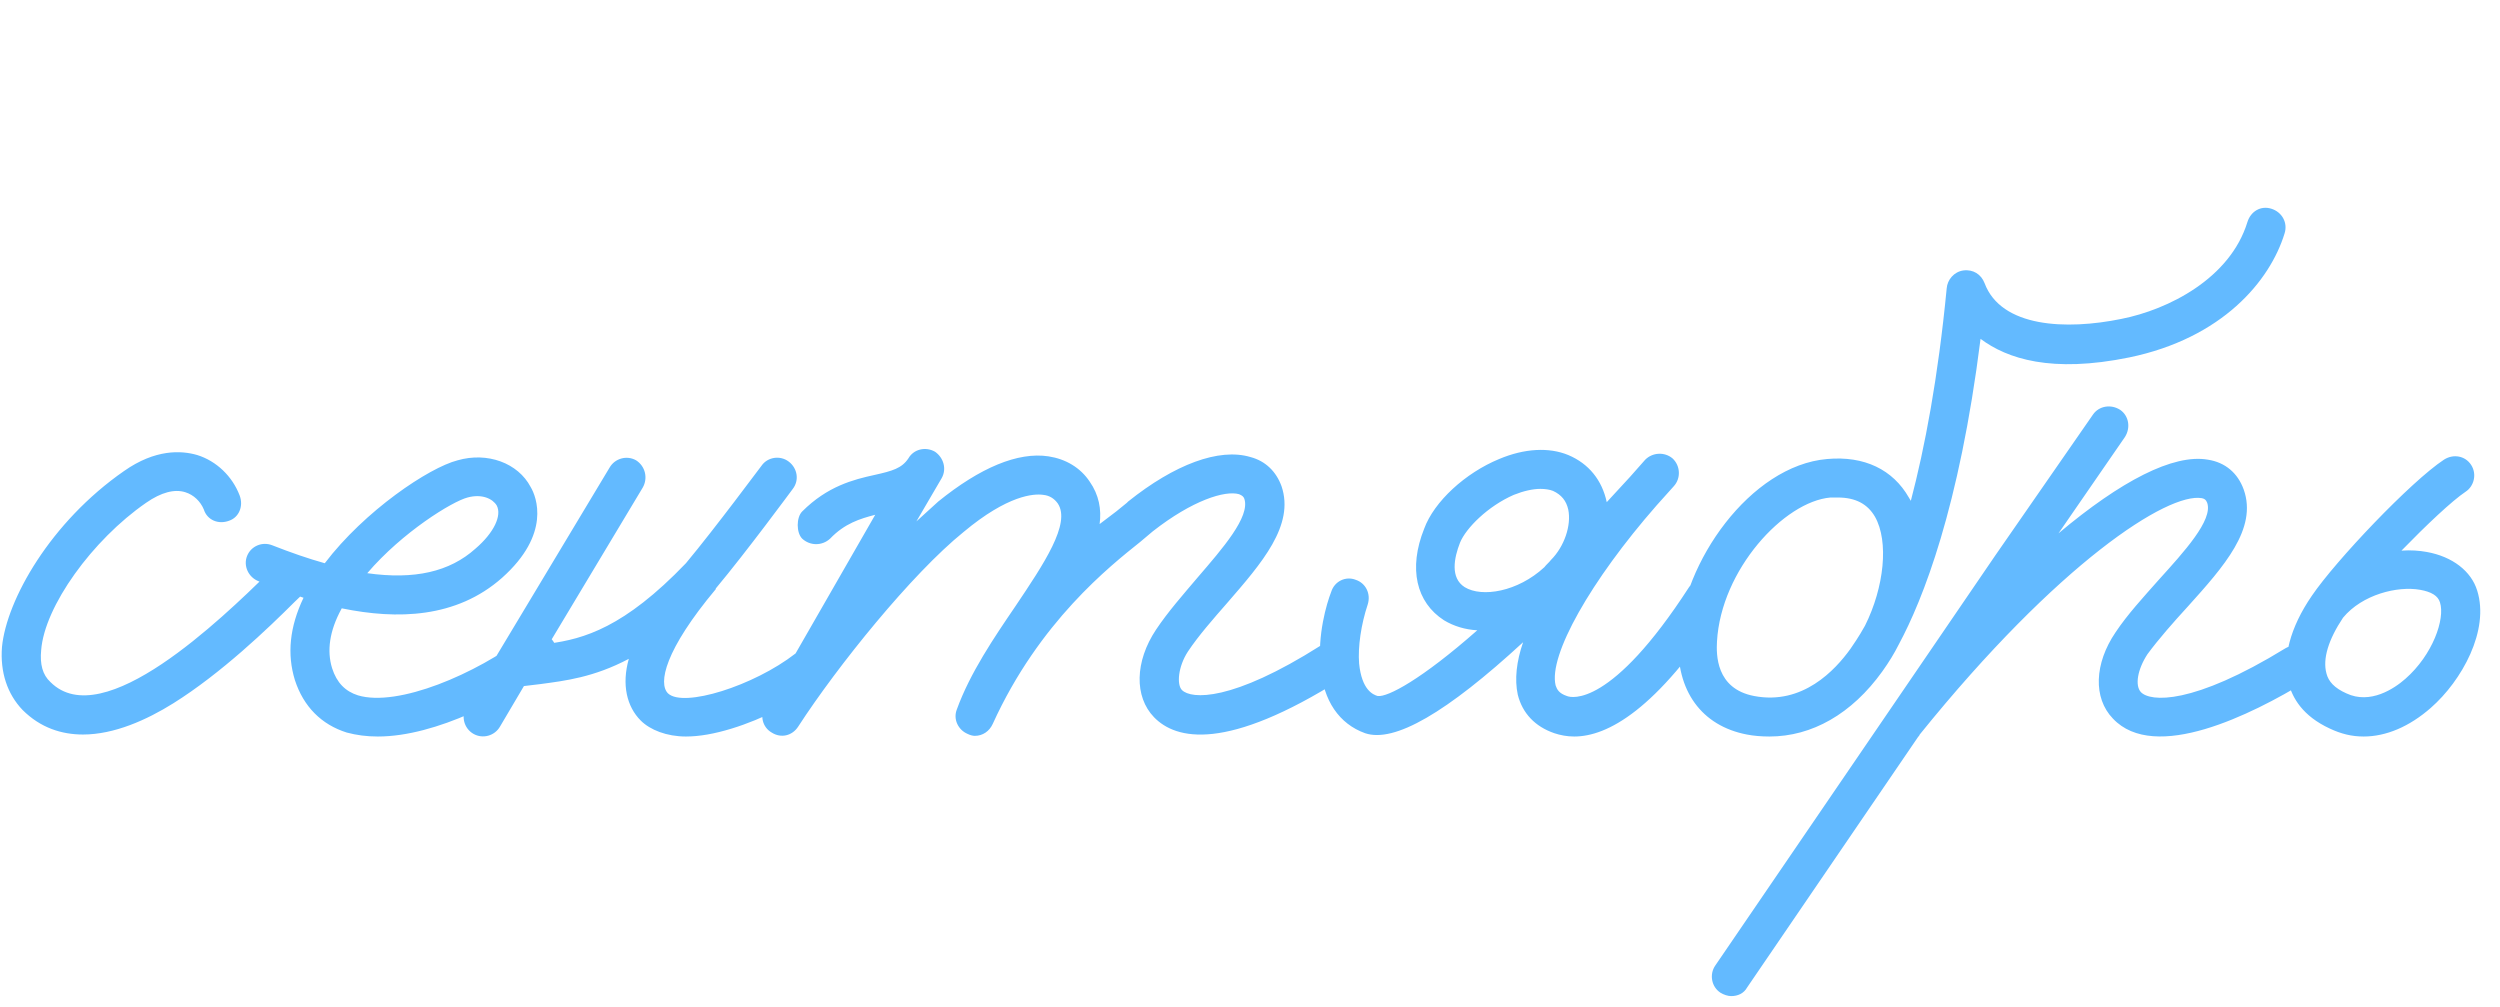
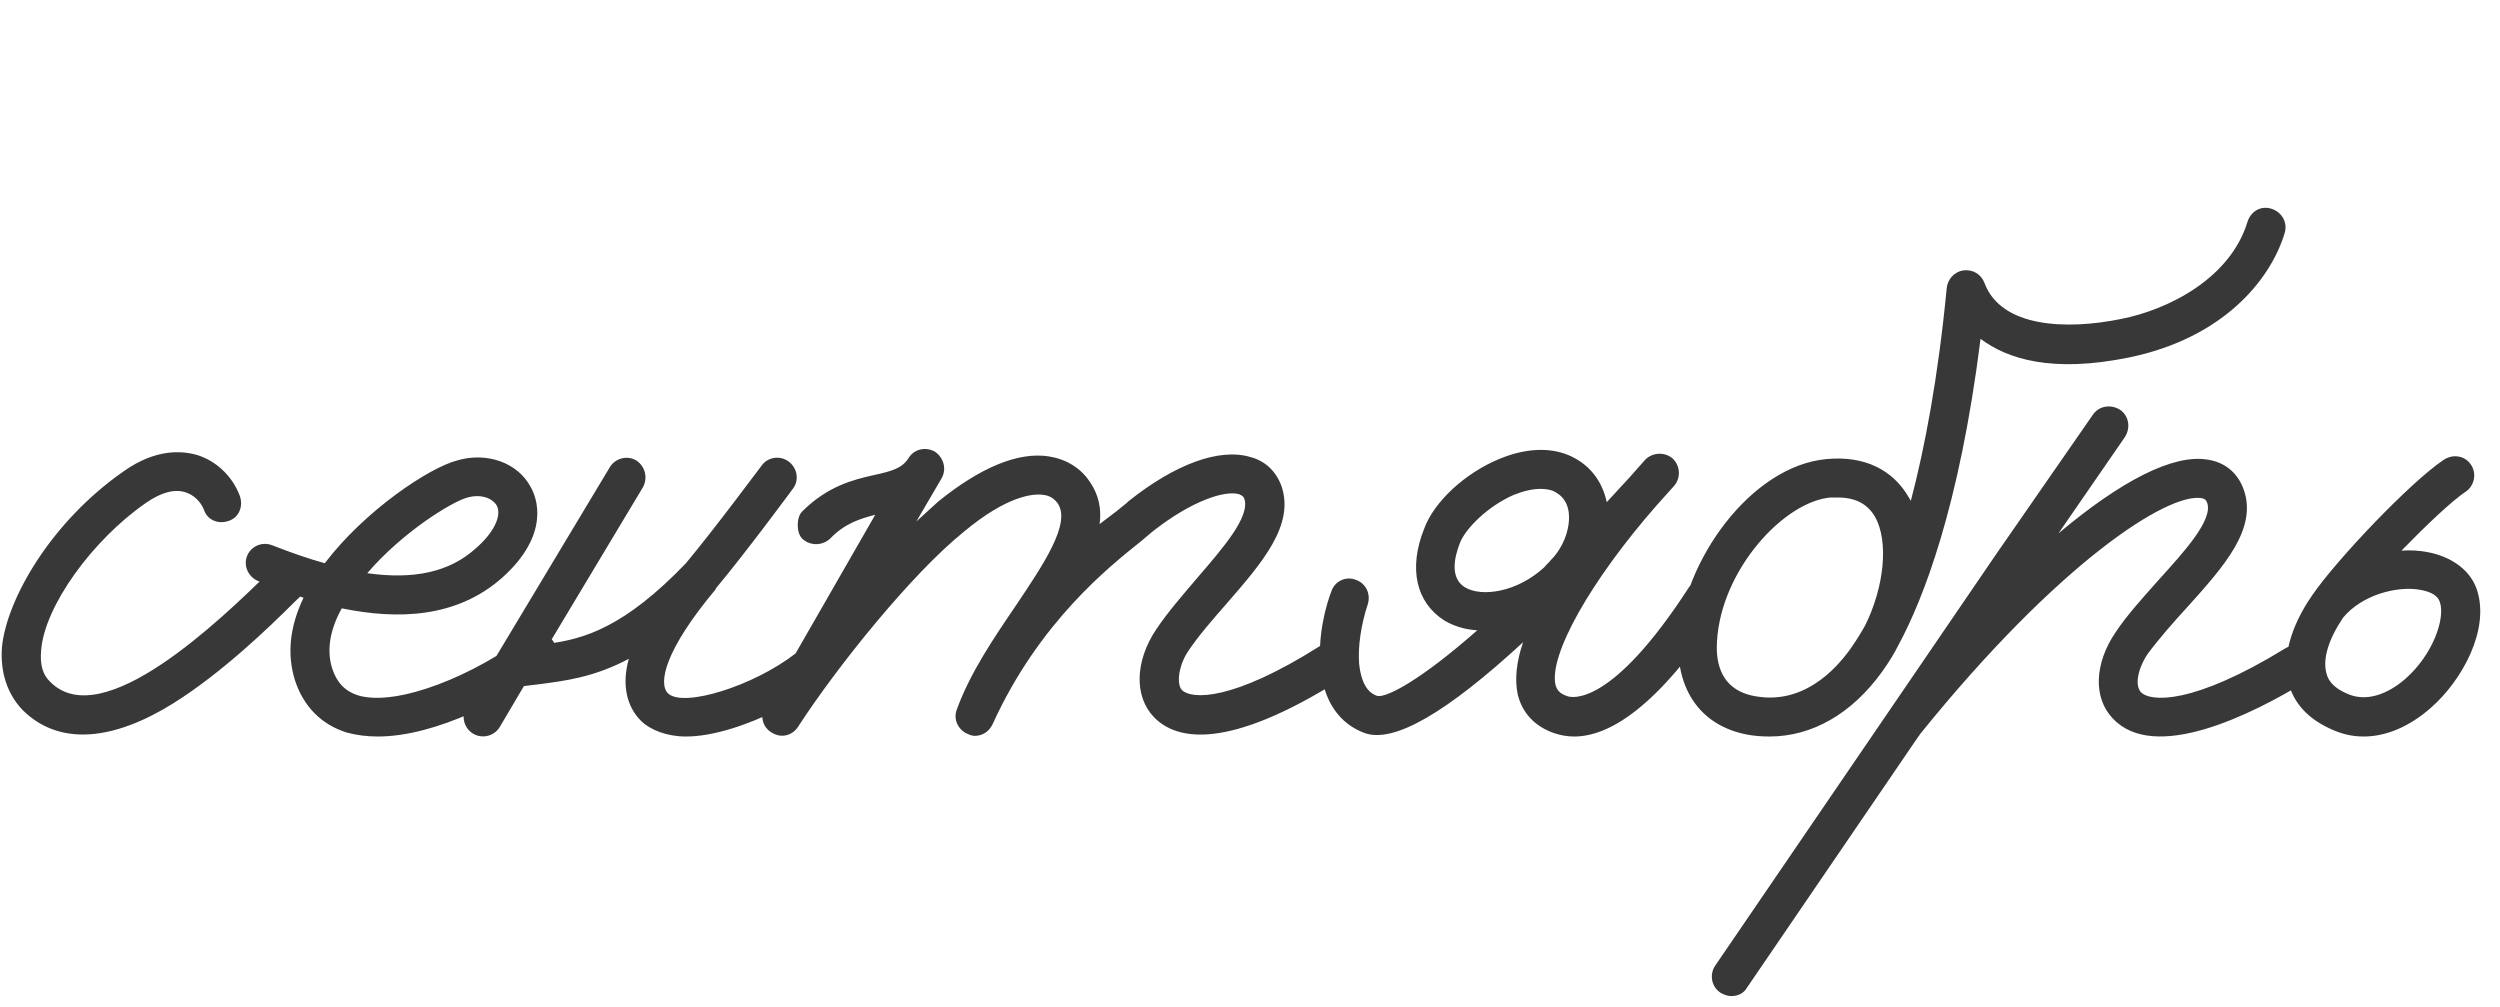
<svg xmlns="http://www.w3.org/2000/svg" width="241" height="97" viewBox="0 0 241 97" fill="none">
-   <path d="M8 70.808C5.952 70.808 3.904 70.168 2.176 68.44C0.704 66.904 0 64.792 0.192 62.36C0.64 57.816 4.864 50.328 11.968 45.4C14.976 43.288 17.472 43.416 19.008 43.864C20.864 44.44 22.4 45.912 23.104 47.768C23.488 48.792 23.04 49.88 22.08 50.2C21.056 50.584 19.968 50.136 19.648 49.112C19.328 48.344 18.688 47.704 17.856 47.448C16.832 47.128 15.552 47.448 14.08 48.472C8.896 52.056 4.288 58.456 3.968 62.68C3.84 64.024 4.096 65.048 4.864 65.752C9.92 70.808 21.44 59.544 25.792 55.32L26.88 54.296C27.648 53.592 28.8 53.592 29.504 54.36C30.272 55.128 30.208 56.28 29.44 56.984C29.184 57.304 28.8 57.624 28.416 58.008C25.856 60.568 21.312 64.92 16.704 67.8C14.144 69.4 11.008 70.808 8 70.808ZM35.404 55.256C39.948 55.896 43.34 55.128 45.836 52.888C47.628 51.352 48.396 49.688 47.884 48.728C47.5 48.088 46.476 47.576 45.068 47.96C43.596 48.344 38.796 51.288 35.404 55.256ZM36.428 71C35.34 71 34.38 70.872 33.42 70.616C30.988 69.848 29.26 68.12 28.428 65.56C27.66 63.064 27.916 60.44 29.26 57.624C27.724 57.112 26.252 56.6 24.908 56.024C23.948 55.64 23.436 54.552 23.82 53.592C24.204 52.632 25.292 52.184 26.252 52.568C28.044 53.272 29.708 53.848 31.308 54.296C35.148 49.24 41.356 45.08 44.108 44.376C46.988 43.544 49.932 44.632 51.148 46.936C51.724 47.896 53.132 51.48 48.396 55.704C43.98 59.608 38.284 59.736 32.972 58.648C32.972 58.648 32.908 58.648 32.908 58.712C31.756 60.824 31.5 62.744 32.012 64.408C32.46 65.816 33.292 66.648 34.508 67.032C38.348 68.184 45.9 64.984 50.636 61.336C51.468 60.696 52.62 60.888 53.26 61.72C53.9 62.552 53.772 63.704 52.94 64.344C49.036 67.288 42.06 71 36.428 71ZM66.122 71C64.266 71 62.666 70.36 61.77 69.464C60.426 68.12 59.914 66.008 60.618 63.512C57.226 65.304 54.474 65.624 52.106 65.944L50.506 66.136L48.202 70.04C47.69 70.936 46.538 71.256 45.642 70.744C44.746 70.232 44.426 69.08 44.938 68.184L47.69 63.512L58.762 45.08C59.274 44.184 60.426 43.864 61.322 44.376C62.218 44.952 62.474 46.104 61.962 47L52.938 62.04C56.266 61.592 60.17 60.504 66.122 54.296C69.002 50.84 73.354 44.952 73.418 44.888C73.994 44.056 75.21 43.864 76.042 44.504C76.874 45.144 77.066 46.296 76.426 47.128C76.234 47.384 71.946 53.208 69.002 56.728V56.792C64.074 62.68 63.434 65.88 64.394 66.84C65.866 68.248 72.65 66.136 76.682 63C77.45 62.36 78.666 62.488 79.306 63.32C79.946 64.088 79.818 65.304 78.986 65.944C76.746 67.672 73.482 69.336 70.538 70.232C68.874 70.744 67.402 71 66.122 71ZM93.972 70.936C93.78 70.936 93.524 70.872 93.268 70.744C92.372 70.36 91.86 69.336 92.244 68.376C93.524 64.856 95.828 61.464 97.876 58.456C100.628 54.36 103.252 50.456 101.972 48.536C101.652 48.088 101.204 47.768 100.564 47.704C99.668 47.576 97.172 47.704 92.884 51.288C87.892 55.32 80.724 64.216 76.948 70.04C76.372 70.936 75.284 71.192 74.388 70.616C73.492 70.104 73.236 68.952 73.748 68.12L84.372 49.624C82.9 50.008 81.428 50.456 80.02 51.928C79.252 52.632 78.1 52.632 77.332 51.928C76.756 51.352 76.756 49.88 77.332 49.304C79.764 46.872 82.26 46.232 84.308 45.784C86.036 45.4 86.932 45.144 87.572 44.184C88.084 43.288 89.236 43.032 90.132 43.544C90.964 44.12 91.284 45.208 90.772 46.104L88.34 50.264L90.452 48.344C94.484 45.08 98.132 43.544 101.076 43.992C102.74 44.248 104.148 45.08 105.044 46.424C105.94 47.704 106.196 49.112 106.004 50.52L107.604 49.304L108.628 48.472L108.756 48.344C113.236 44.76 117.524 43.16 120.532 44.056C122.004 44.44 123.028 45.464 123.54 46.872C124.82 50.648 121.62 54.296 118.292 58.136C116.948 59.672 115.54 61.272 114.516 62.808C113.556 64.28 113.428 66.008 113.94 66.52C114.836 67.416 118.74 67.672 127.316 62.232C128.212 61.72 129.364 61.976 129.94 62.808C130.452 63.704 130.196 64.856 129.364 65.432C118.228 72.472 113.364 71.32 111.252 69.144C109.332 67.16 109.396 63.768 111.444 60.696C112.596 58.968 114.068 57.304 115.476 55.64C117.844 52.888 120.532 49.816 119.956 48.088C119.892 47.896 119.764 47.768 119.444 47.64C118.1 47.256 114.964 48.216 111.124 51.224L109.908 52.248C107.028 54.552 100.18 59.928 95.7 69.784C95.38 70.488 94.74 70.936 93.972 70.936ZM148.49 47.128C147.786 47.128 146.89 47.32 145.93 47.704C143.434 48.792 141.322 50.904 140.746 52.312C140.17 53.784 139.786 55.704 141.194 56.6C142.858 57.624 146.314 57.048 148.874 54.68C149.066 54.424 149.322 54.232 149.514 53.976C150.794 52.696 151.498 50.648 151.178 49.112C150.986 48.28 150.538 47.704 149.706 47.32C149.386 47.192 148.938 47.128 148.49 47.128ZM132.81 67.096C133.77 67.224 137.034 65.496 142.41 60.76C141.258 60.696 140.17 60.376 139.21 59.8C136.522 58.072 135.754 54.808 137.29 50.968C138.25 48.344 141.258 45.592 144.522 44.248C146.954 43.224 149.322 43.096 151.178 43.864C153.162 44.696 154.442 46.296 154.89 48.408L157.13 45.976L158.602 44.312C159.306 43.608 160.458 43.544 161.226 44.184C161.994 44.888 162.058 46.104 161.354 46.872L159.69 48.728C153.354 55.96 149.258 63.192 149.962 66.072C150.09 66.456 150.282 66.84 151.05 67.096C151.498 67.288 155.338 68.184 162.826 56.6C163.402 55.768 164.554 55.512 165.45 56.088C166.346 56.6 166.538 57.816 166.026 58.648C159.69 68.44 154.954 71 151.754 71C151.05 71 150.41 70.872 149.834 70.68C147.978 70.04 146.762 68.76 146.314 66.968C145.994 65.496 146.186 63.768 146.826 61.912C139.466 68.696 134.41 71.64 131.594 70.68C129.098 69.784 127.562 67.544 127.306 64.344C126.986 61.208 127.882 58.2 128.33 57.048C128.65 56.024 129.738 55.512 130.698 55.896C131.658 56.216 132.17 57.24 131.85 58.264C131.21 60.184 130.89 62.36 131.018 63.96C131.274 66.52 132.362 66.968 132.81 67.096ZM177.165 47.96H176.461C171.981 48.344 165.901 54.936 165.517 61.848C165.453 63.064 165.389 66.392 169.101 67.096C173.773 67.992 176.909 64.6 178.381 62.552C178.637 62.168 179.149 61.464 179.789 60.312C181.645 56.6 182.093 52.184 180.749 49.816C180.045 48.6 178.893 47.96 177.165 47.96ZM170.573 71C169.805 71 169.037 70.936 168.397 70.808C164.045 69.976 161.549 66.584 161.805 61.656C162.189 54.232 168.717 44.888 176.141 44.248C179.725 43.928 182.477 45.272 184.013 47.96L184.205 48.28C185.549 43.16 186.829 36.44 187.661 27.8C187.725 26.968 188.365 26.2 189.261 26.072C190.221 25.944 190.989 26.456 191.309 27.288C192.909 31.576 199.181 31.832 204.493 30.744C209.037 29.848 214.989 26.84 216.653 21.4C216.973 20.376 217.933 19.8 218.957 20.12C219.981 20.44 220.557 21.464 220.237 22.488C218.829 27.096 214.221 32.6 205.261 34.456C197.773 35.992 193.485 34.584 190.925 32.664C188.877 48.984 185.357 57.816 183.053 62.104C182.605 63 182.093 63.832 181.453 64.728C178.509 68.824 174.669 71 170.573 71ZM183.526 71.64C183.142 71.64 182.694 71.512 182.374 71.256C181.542 70.616 181.414 69.4 182.054 68.632C187.75 61.528 193.382 55.64 198.438 51.416L195.43 55.704L185.062 70.808L184.998 70.936C184.614 71.384 184.102 71.64 183.526 71.64ZM166.886 96.024C166.566 96.024 166.182 95.896 165.862 95.704C164.966 95.128 164.774 93.912 165.35 93.08L192.358 53.528L201.766 39.96C202.342 39.128 203.494 38.936 204.39 39.512C205.222 40.088 205.414 41.24 204.838 42.136L198.438 51.416C204.454 46.36 209.51 43.736 212.838 44.312C214.502 44.568 215.718 45.592 216.294 47.192C217.638 50.968 214.374 54.616 210.918 58.456C209.51 59.992 208.102 61.592 207.014 63.064C206.054 64.536 205.798 66.072 206.374 66.712C207.27 67.672 211.366 67.992 220.326 62.488C221.222 61.976 222.374 62.232 222.886 63.128C223.462 64.024 223.142 65.176 222.31 65.688C217.062 68.888 207.718 73.56 203.686 69.272C201.766 67.288 201.894 63.96 203.942 60.952C205.094 59.224 206.63 57.56 208.102 55.896C210.534 53.208 213.35 50.136 212.774 48.472C212.646 48.152 212.518 48.088 212.262 48.024C208.998 47.448 198.438 54.232 185.062 70.808L168.422 95.192C168.102 95.768 167.526 96.024 166.886 96.024ZM225.87 59.544C224.462 61.656 223.886 63.512 224.27 64.92C224.462 65.688 225.038 66.328 226.19 66.84C228.494 67.928 230.798 66.392 231.886 65.432C234.51 63.128 235.726 59.672 235.214 58.072C235.022 57.432 234.382 57.048 233.294 56.856C231.118 56.472 227.726 57.304 225.87 59.544ZM227.854 71C226.702 71 225.678 70.744 224.59 70.232C221.966 69.016 221.006 67.288 220.622 65.88C219.982 63.512 220.75 60.504 222.862 57.432C225.166 54.04 232.398 46.424 235.598 44.312C236.494 43.736 237.646 43.928 238.222 44.824C238.798 45.72 238.478 46.872 237.71 47.384C236.366 48.28 233.87 50.648 231.502 53.08C232.398 53.016 233.23 53.08 233.934 53.208C236.43 53.656 238.222 55.064 238.798 56.92C240.014 60.76 237.326 65.624 234.318 68.248C232.27 70.04 230.03 71 227.854 71Z" fill="#63BAFF" />
+   <path d="M8 70.808C5.952 70.808 3.904 70.168 2.176 68.44C0.704 66.904 0 64.792 0.192 62.36C0.64 57.816 4.864 50.328 11.968 45.4C14.976 43.288 17.472 43.416 19.008 43.864C20.864 44.44 22.4 45.912 23.104 47.768C23.488 48.792 23.04 49.88 22.08 50.2C21.056 50.584 19.968 50.136 19.648 49.112C19.328 48.344 18.688 47.704 17.856 47.448C16.832 47.128 15.552 47.448 14.08 48.472C8.896 52.056 4.288 58.456 3.968 62.68C3.84 64.024 4.096 65.048 4.864 65.752C9.92 70.808 21.44 59.544 25.792 55.32L26.88 54.296C27.648 53.592 28.8 53.592 29.504 54.36C30.272 55.128 30.208 56.28 29.44 56.984C29.184 57.304 28.8 57.624 28.416 58.008C25.856 60.568 21.312 64.92 16.704 67.8C14.144 69.4 11.008 70.808 8 70.808ZM35.404 55.256C39.948 55.896 43.34 55.128 45.836 52.888C47.628 51.352 48.396 49.688 47.884 48.728C47.5 48.088 46.476 47.576 45.068 47.96C43.596 48.344 38.796 51.288 35.404 55.256ZM36.428 71C35.34 71 34.38 70.872 33.42 70.616C30.988 69.848 29.26 68.12 28.428 65.56C27.66 63.064 27.916 60.44 29.26 57.624C27.724 57.112 26.252 56.6 24.908 56.024C23.948 55.64 23.436 54.552 23.82 53.592C24.204 52.632 25.292 52.184 26.252 52.568C28.044 53.272 29.708 53.848 31.308 54.296C35.148 49.24 41.356 45.08 44.108 44.376C46.988 43.544 49.932 44.632 51.148 46.936C51.724 47.896 53.132 51.48 48.396 55.704C43.98 59.608 38.284 59.736 32.972 58.648C32.972 58.648 32.908 58.648 32.908 58.712C31.756 60.824 31.5 62.744 32.012 64.408C32.46 65.816 33.292 66.648 34.508 67.032C38.348 68.184 45.9 64.984 50.636 61.336C51.468 60.696 52.62 60.888 53.26 61.72C53.9 62.552 53.772 63.704 52.94 64.344C49.036 67.288 42.06 71 36.428 71ZM66.122 71C64.266 71 62.666 70.36 61.77 69.464C60.426 68.12 59.914 66.008 60.618 63.512C57.226 65.304 54.474 65.624 52.106 65.944L50.506 66.136L48.202 70.04C47.69 70.936 46.538 71.256 45.642 70.744C44.746 70.232 44.426 69.08 44.938 68.184L47.69 63.512L58.762 45.08C59.274 44.184 60.426 43.864 61.322 44.376C62.218 44.952 62.474 46.104 61.962 47L52.938 62.04C56.266 61.592 60.17 60.504 66.122 54.296C69.002 50.84 73.354 44.952 73.418 44.888C73.994 44.056 75.21 43.864 76.042 44.504C76.874 45.144 77.066 46.296 76.426 47.128C76.234 47.384 71.946 53.208 69.002 56.728V56.792C64.074 62.68 63.434 65.88 64.394 66.84C65.866 68.248 72.65 66.136 76.682 63C77.45 62.36 78.666 62.488 79.306 63.32C79.946 64.088 79.818 65.304 78.986 65.944C76.746 67.672 73.482 69.336 70.538 70.232C68.874 70.744 67.402 71 66.122 71ZM93.972 70.936C93.78 70.936 93.524 70.872 93.268 70.744C92.372 70.36 91.86 69.336 92.244 68.376C93.524 64.856 95.828 61.464 97.876 58.456C100.628 54.36 103.252 50.456 101.972 48.536C101.652 48.088 101.204 47.768 100.564 47.704C99.668 47.576 97.172 47.704 92.884 51.288C87.892 55.32 80.724 64.216 76.948 70.04C76.372 70.936 75.284 71.192 74.388 70.616C73.492 70.104 73.236 68.952 73.748 68.12L84.372 49.624C82.9 50.008 81.428 50.456 80.02 51.928C79.252 52.632 78.1 52.632 77.332 51.928C76.756 51.352 76.756 49.88 77.332 49.304C79.764 46.872 82.26 46.232 84.308 45.784C86.036 45.4 86.932 45.144 87.572 44.184C88.084 43.288 89.236 43.032 90.132 43.544C90.964 44.12 91.284 45.208 90.772 46.104L88.34 50.264L90.452 48.344C94.484 45.08 98.132 43.544 101.076 43.992C102.74 44.248 104.148 45.08 105.044 46.424C105.94 47.704 106.196 49.112 106.004 50.52L107.604 49.304L108.628 48.472L108.756 48.344C113.236 44.76 117.524 43.16 120.532 44.056C122.004 44.44 123.028 45.464 123.54 46.872C124.82 50.648 121.62 54.296 118.292 58.136C116.948 59.672 115.54 61.272 114.516 62.808C113.556 64.28 113.428 66.008 113.94 66.52C114.836 67.416 118.74 67.672 127.316 62.232C128.212 61.72 129.364 61.976 129.94 62.808C130.452 63.704 130.196 64.856 129.364 65.432C118.228 72.472 113.364 71.32 111.252 69.144C109.332 67.16 109.396 63.768 111.444 60.696C112.596 58.968 114.068 57.304 115.476 55.64C117.844 52.888 120.532 49.816 119.956 48.088C119.892 47.896 119.764 47.768 119.444 47.64C118.1 47.256 114.964 48.216 111.124 51.224L109.908 52.248C107.028 54.552 100.18 59.928 95.7 69.784C95.38 70.488 94.74 70.936 93.972 70.936ZM148.49 47.128C147.786 47.128 146.89 47.32 145.93 47.704C143.434 48.792 141.322 50.904 140.746 52.312C140.17 53.784 139.786 55.704 141.194 56.6C142.858 57.624 146.314 57.048 148.874 54.68C149.066 54.424 149.322 54.232 149.514 53.976C150.794 52.696 151.498 50.648 151.178 49.112C150.986 48.28 150.538 47.704 149.706 47.32C149.386 47.192 148.938 47.128 148.49 47.128ZM132.81 67.096C133.77 67.224 137.034 65.496 142.41 60.76C141.258 60.696 140.17 60.376 139.21 59.8C136.522 58.072 135.754 54.808 137.29 50.968C138.25 48.344 141.258 45.592 144.522 44.248C146.954 43.224 149.322 43.096 151.178 43.864C153.162 44.696 154.442 46.296 154.89 48.408L157.13 45.976L158.602 44.312C159.306 43.608 160.458 43.544 161.226 44.184C161.994 44.888 162.058 46.104 161.354 46.872L159.69 48.728C153.354 55.96 149.258 63.192 149.962 66.072C150.09 66.456 150.282 66.84 151.05 67.096C151.498 67.288 155.338 68.184 162.826 56.6C163.402 55.768 164.554 55.512 165.45 56.088C166.346 56.6 166.538 57.816 166.026 58.648C159.69 68.44 154.954 71 151.754 71C151.05 71 150.41 70.872 149.834 70.68C147.978 70.04 146.762 68.76 146.314 66.968C145.994 65.496 146.186 63.768 146.826 61.912C139.466 68.696 134.41 71.64 131.594 70.68C129.098 69.784 127.562 67.544 127.306 64.344C126.986 61.208 127.882 58.2 128.33 57.048C128.65 56.024 129.738 55.512 130.698 55.896C131.658 56.216 132.17 57.24 131.85 58.264C131.21 60.184 130.89 62.36 131.018 63.96C131.274 66.52 132.362 66.968 132.81 67.096ZM177.165 47.96H176.461C171.981 48.344 165.901 54.936 165.517 61.848C165.453 63.064 165.389 66.392 169.101 67.096C173.773 67.992 176.909 64.6 178.381 62.552C178.637 62.168 179.149 61.464 179.789 60.312C181.645 56.6 182.093 52.184 180.749 49.816C180.045 48.6 178.893 47.96 177.165 47.96ZM170.573 71C169.805 71 169.037 70.936 168.397 70.808C164.045 69.976 161.549 66.584 161.805 61.656C162.189 54.232 168.717 44.888 176.141 44.248C179.725 43.928 182.477 45.272 184.013 47.96L184.205 48.28C185.549 43.16 186.829 36.44 187.661 27.8C187.725 26.968 188.365 26.2 189.261 26.072C190.221 25.944 190.989 26.456 191.309 27.288C192.909 31.576 199.181 31.832 204.493 30.744C209.037 29.848 214.989 26.84 216.653 21.4C216.973 20.376 217.933 19.8 218.957 20.12C219.981 20.44 220.557 21.464 220.237 22.488C218.829 27.096 214.221 32.6 205.261 34.456C197.773 35.992 193.485 34.584 190.925 32.664C188.877 48.984 185.357 57.816 183.053 62.104C182.605 63 182.093 63.832 181.453 64.728C178.509 68.824 174.669 71 170.573 71ZM183.526 71.64C183.142 71.64 182.694 71.512 182.374 71.256C181.542 70.616 181.414 69.4 182.054 68.632C187.75 61.528 193.382 55.64 198.438 51.416L195.43 55.704L185.062 70.808L184.998 70.936C184.614 71.384 184.102 71.64 183.526 71.64ZM166.886 96.024C166.566 96.024 166.182 95.896 165.862 95.704C164.966 95.128 164.774 93.912 165.35 93.08L192.358 53.528L201.766 39.96C202.342 39.128 203.494 38.936 204.39 39.512C205.222 40.088 205.414 41.24 204.838 42.136L198.438 51.416C204.454 46.36 209.51 43.736 212.838 44.312C214.502 44.568 215.718 45.592 216.294 47.192C217.638 50.968 214.374 54.616 210.918 58.456C209.51 59.992 208.102 61.592 207.014 63.064C206.054 64.536 205.798 66.072 206.374 66.712C207.27 67.672 211.366 67.992 220.326 62.488C221.222 61.976 222.374 62.232 222.886 63.128C223.462 64.024 223.142 65.176 222.31 65.688C217.062 68.888 207.718 73.56 203.686 69.272C201.766 67.288 201.894 63.96 203.942 60.952C205.094 59.224 206.63 57.56 208.102 55.896C210.534 53.208 213.35 50.136 212.774 48.472C212.646 48.152 212.518 48.088 212.262 48.024C208.998 47.448 198.438 54.232 185.062 70.808L168.422 95.192C168.102 95.768 167.526 96.024 166.886 96.024ZM225.87 59.544C224.462 61.656 223.886 63.512 224.27 64.92C224.462 65.688 225.038 66.328 226.19 66.84C228.494 67.928 230.798 66.392 231.886 65.432C234.51 63.128 235.726 59.672 235.214 58.072C235.022 57.432 234.382 57.048 233.294 56.856C231.118 56.472 227.726 57.304 225.87 59.544ZM227.854 71C226.702 71 225.678 70.744 224.59 70.232C221.966 69.016 221.006 67.288 220.622 65.88C219.982 63.512 220.75 60.504 222.862 57.432C225.166 54.04 232.398 46.424 235.598 44.312C236.494 43.736 237.646 43.928 238.222 44.824C238.798 45.72 238.478 46.872 237.71 47.384C236.366 48.28 233.87 50.648 231.502 53.08C232.398 53.016 233.23 53.08 233.934 53.208C236.43 53.656 238.222 55.064 238.798 56.92C240.014 60.76 237.326 65.624 234.318 68.248C232.27 70.04 230.03 71 227.854 71Z" fill="#383838" />
</svg>
